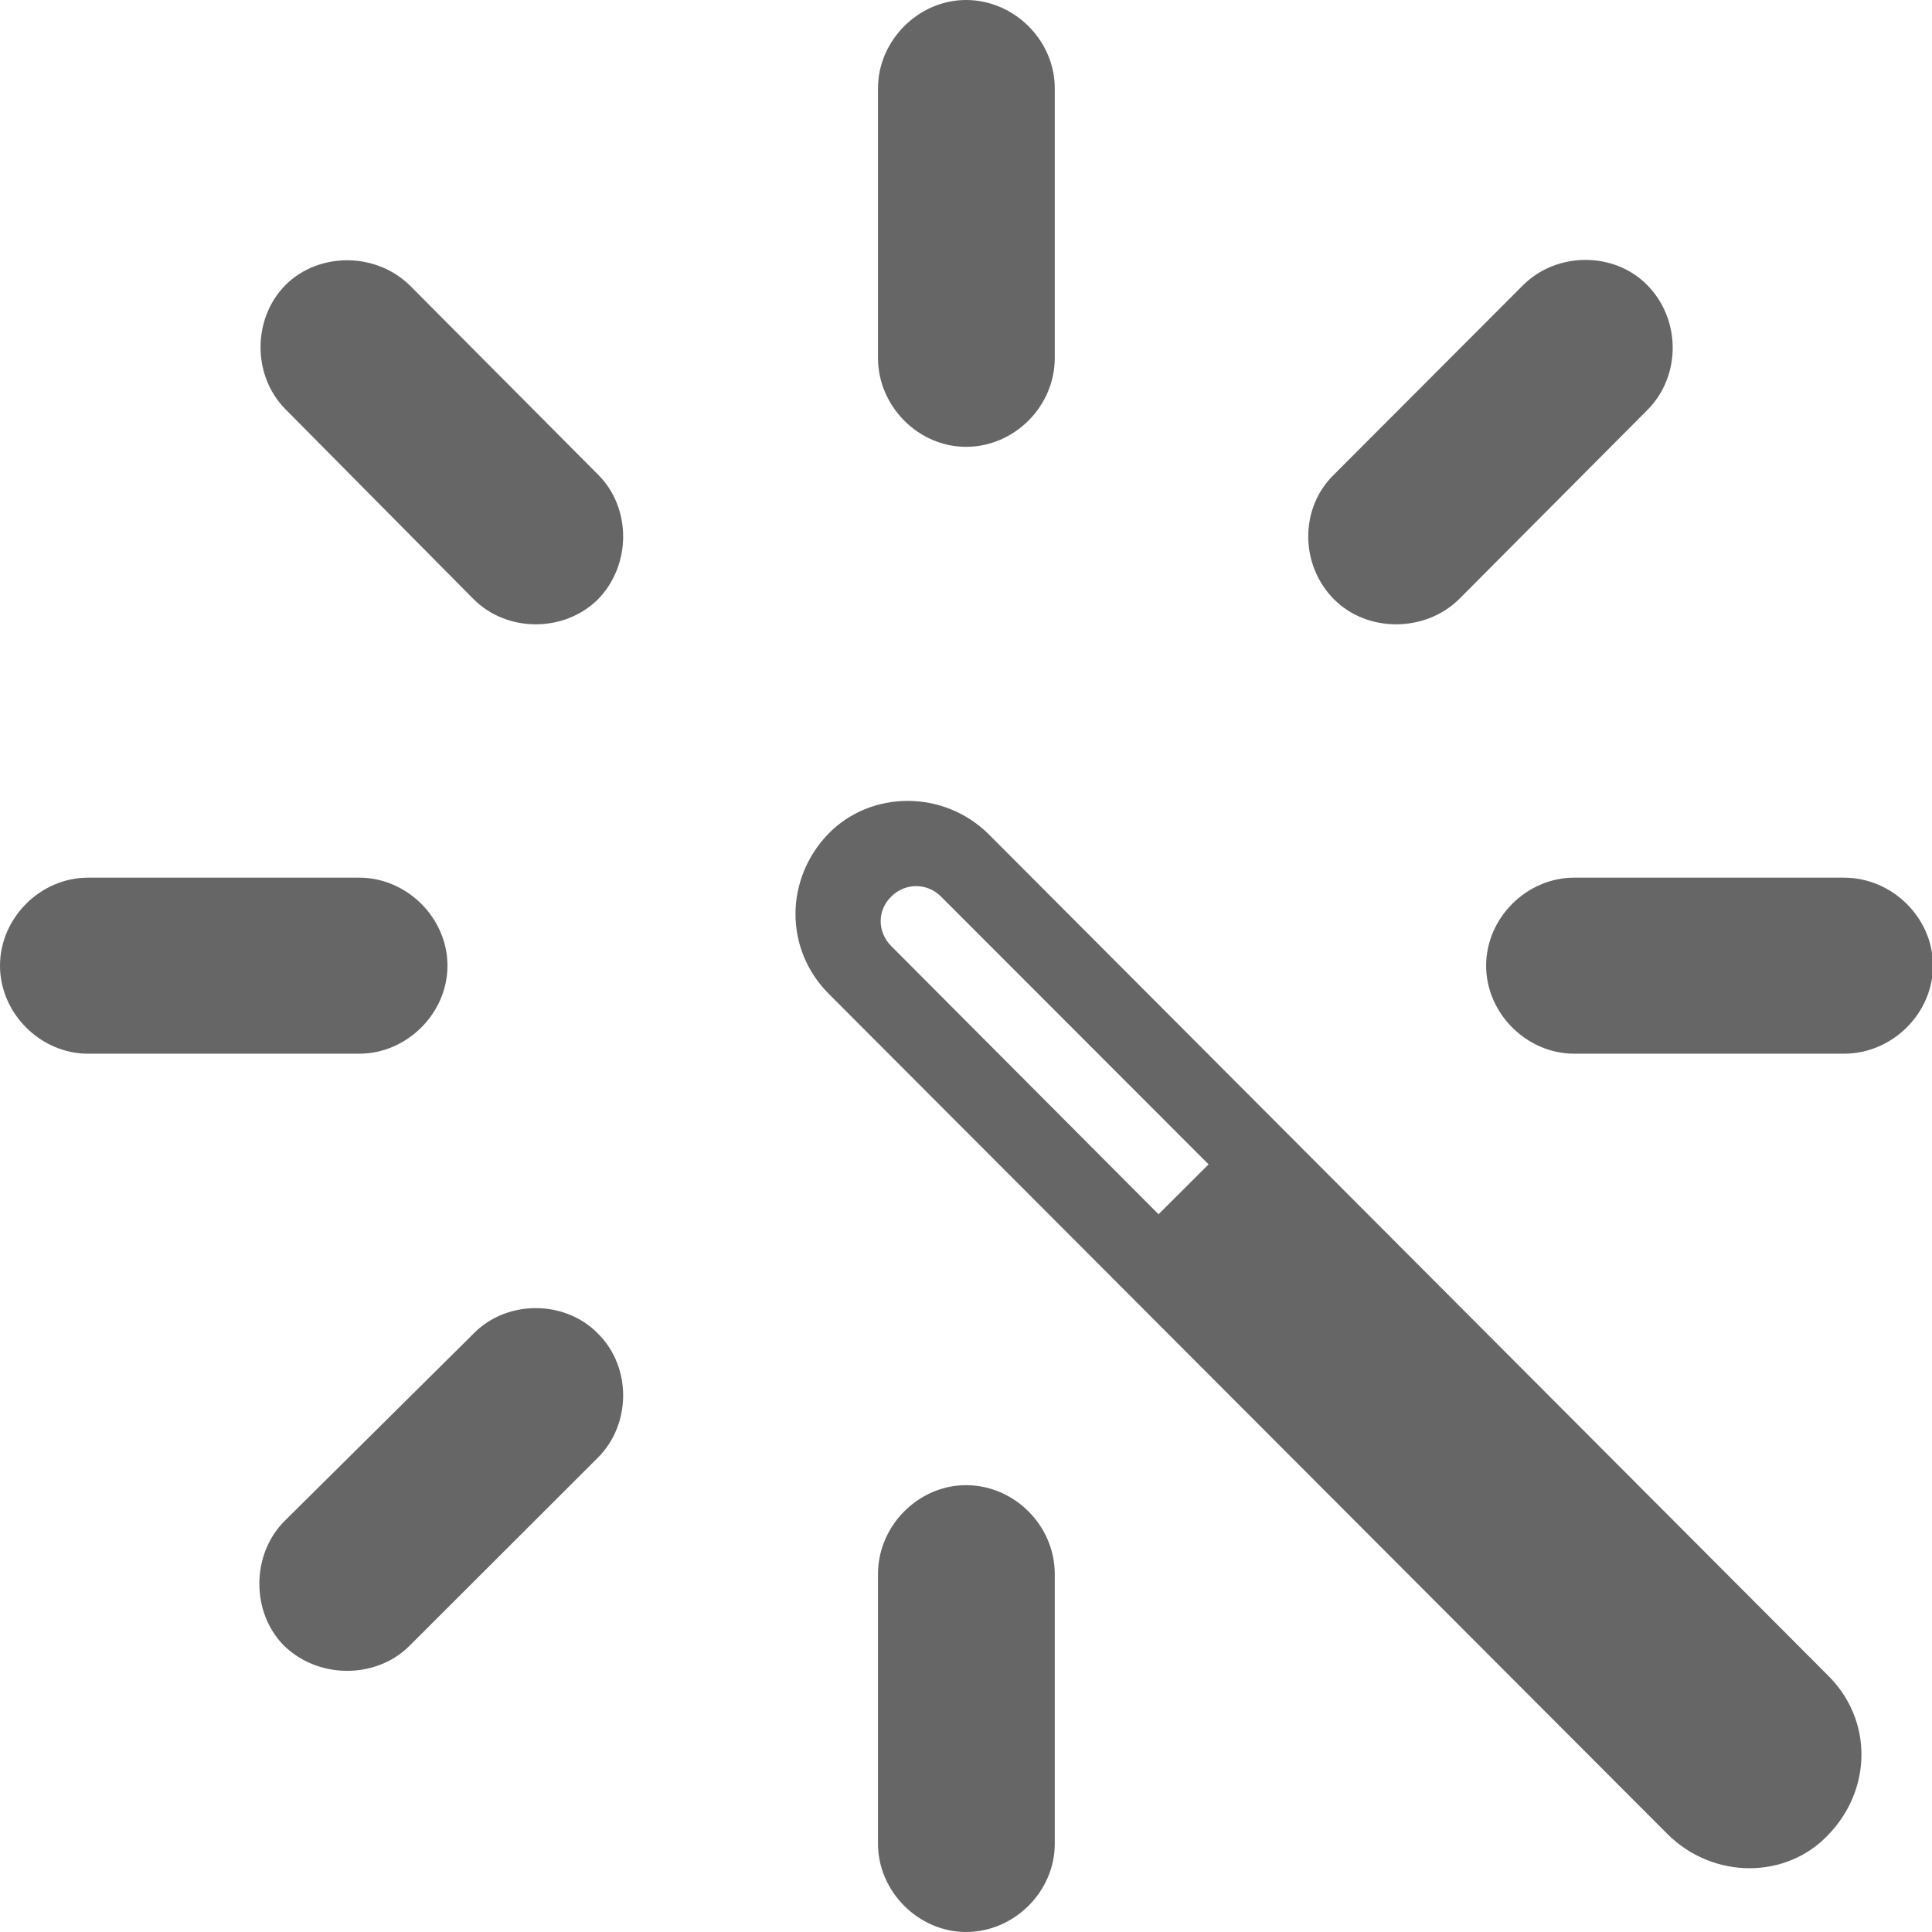
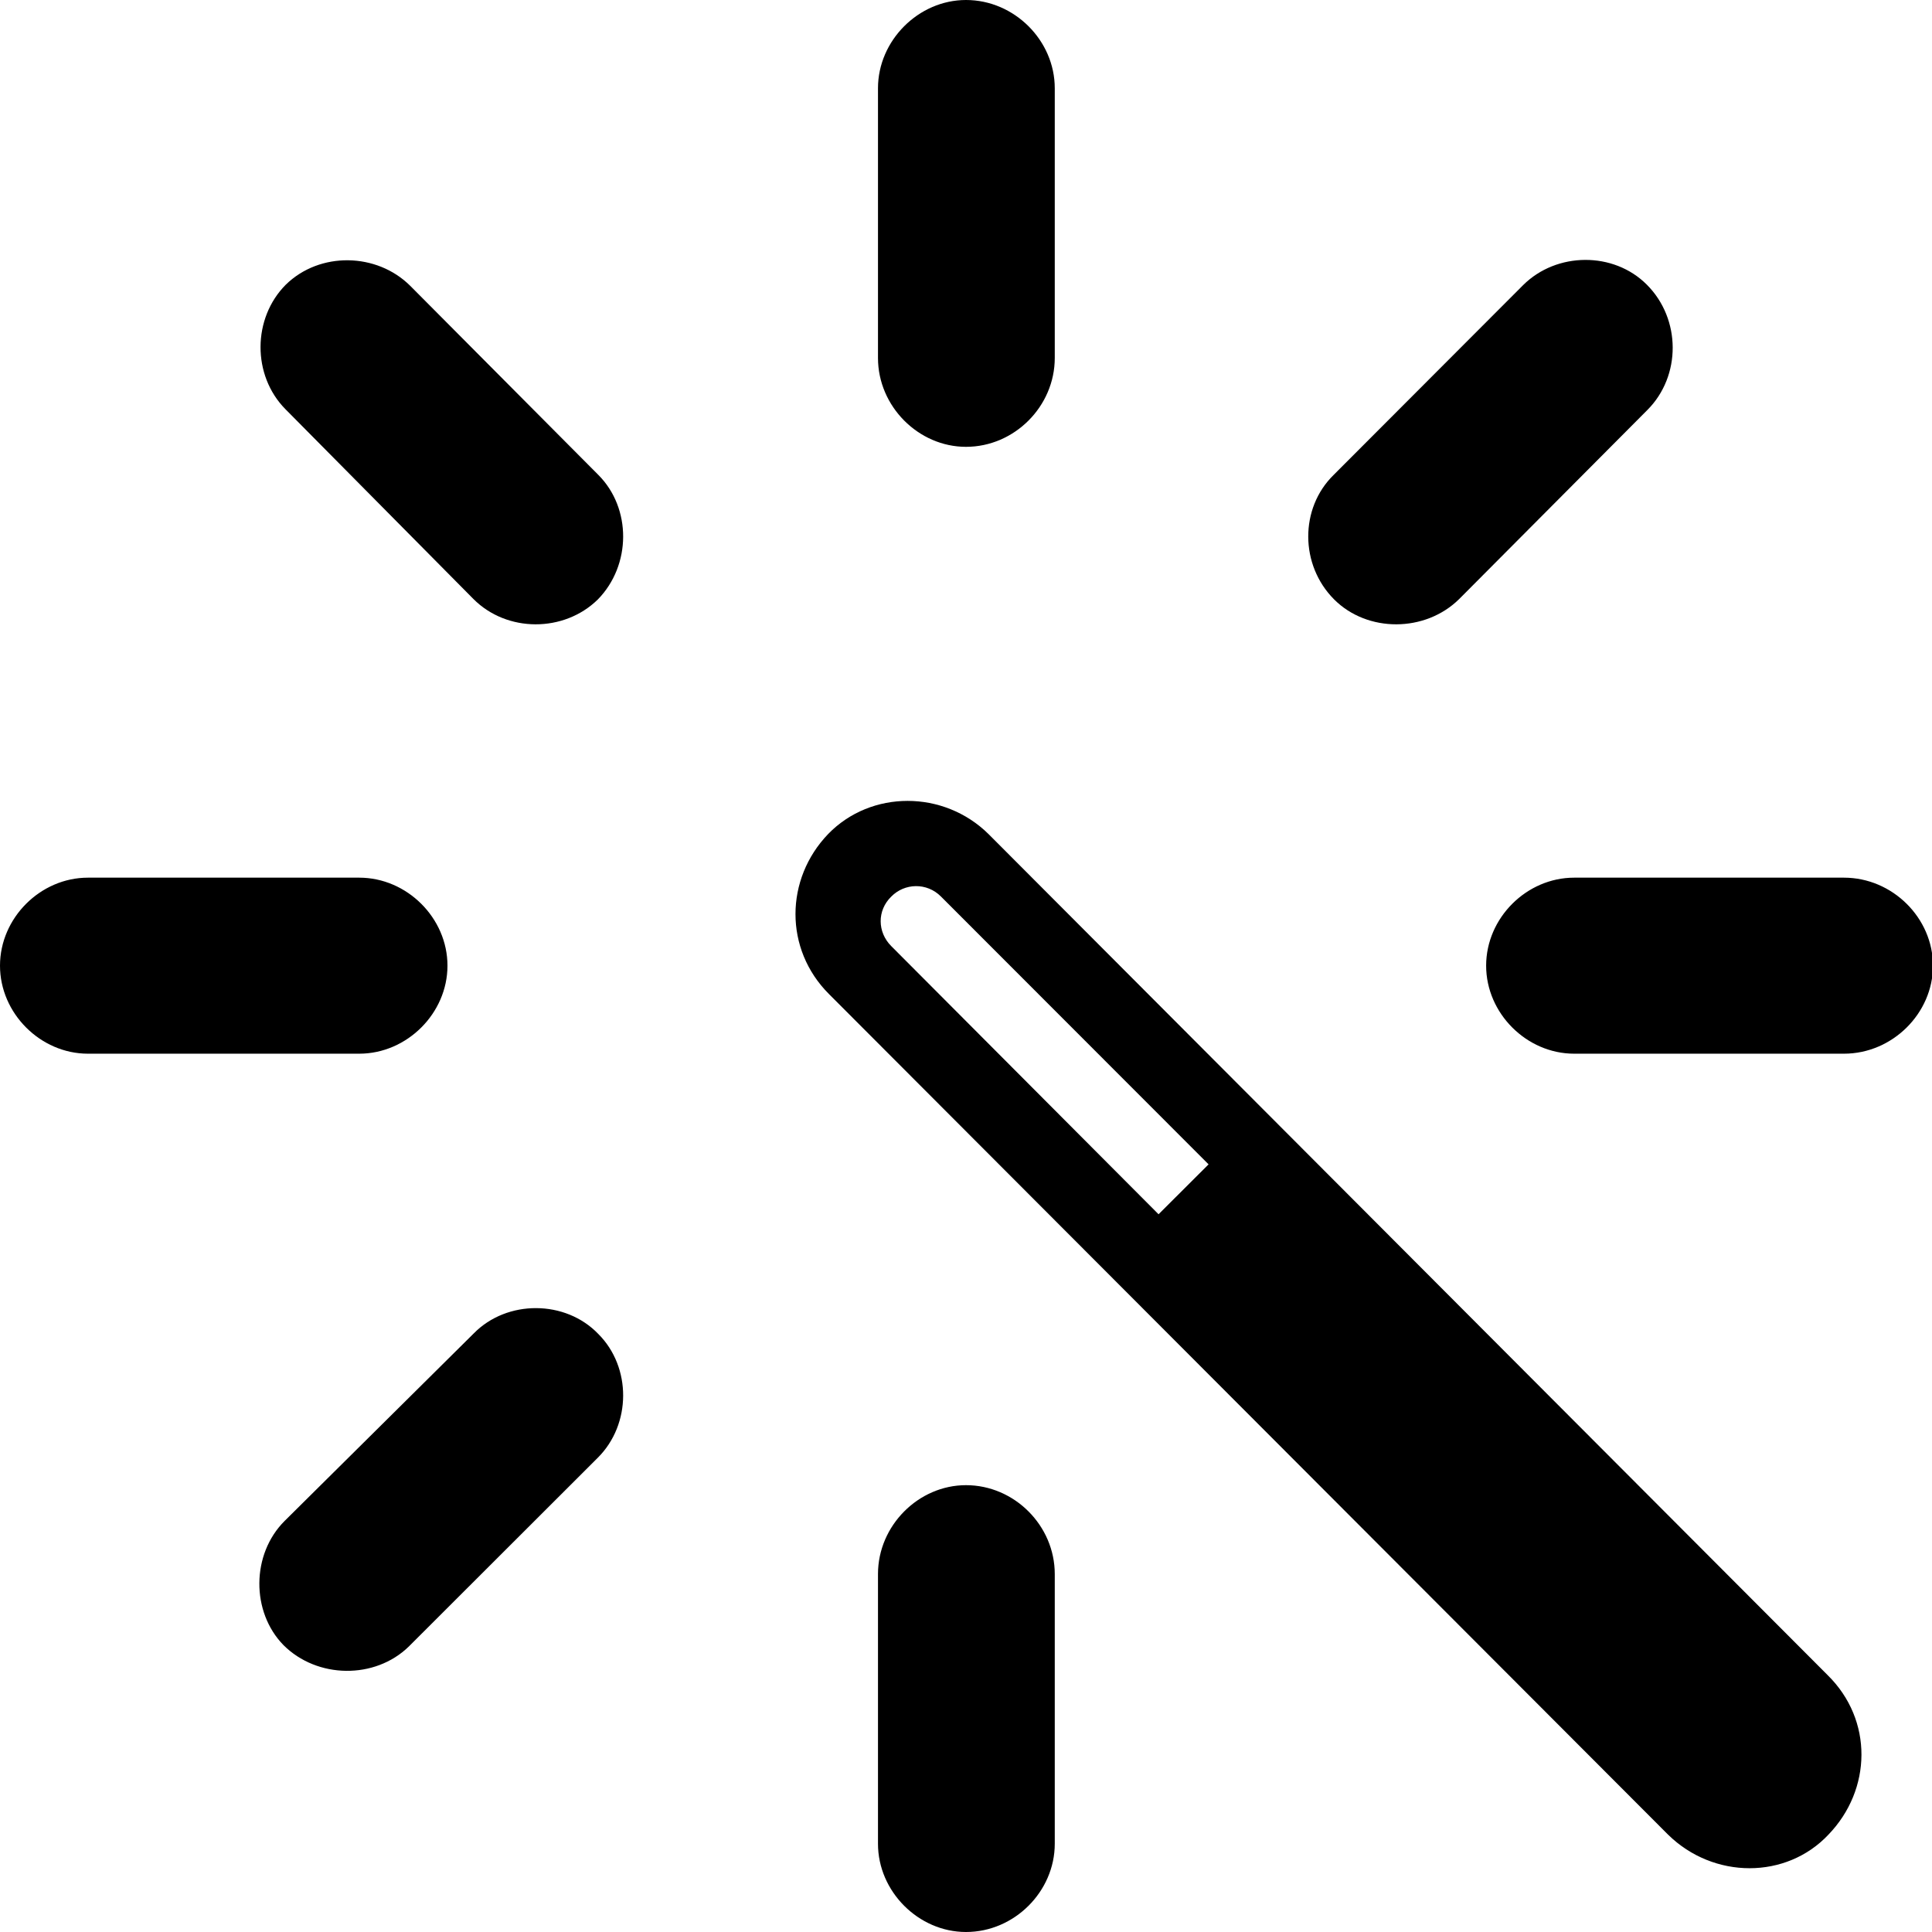
<svg xmlns="http://www.w3.org/2000/svg" width="18px" height="18px" viewBox="0 0 18 18" version="1.1">
-   <g id="Symbols" stroke="none" stroke-width="1" fill="none" fill-rule="evenodd" opacity="0.6">
-     <g id="Sidebar-/-Step-/-Icon-/-Name" transform="translate(-1, -1)" fill="#000000" fill-rule="nonzero">
+   <g id="Symbols" stroke="none" stroke-width="1" fill="inherit" fill-rule="evenodd" opacity="1">
+     <g id="Sidebar-/-Step-/-Icon-/-Name" transform="translate(-1, -1)" fill="inherit" fill-rule="nonzero">
      <path d="M10,14.837 C10.451,14.837 10.827,15.214 10.827,15.665 L10.827,18.178 C10.827,18.622 10.451,19 10,19 C9.557,19 9.18,18.622 9.18,18.178 L9.18,15.665 C9.18,15.214 9.557,14.837 10,14.837 Z M8.716,8.77 C9.115,8.359 9.792,8.359 10.209,8.77 L18.028,16.607 C18.454,17.026 18.439,17.674 18.035,18.093 C17.643,18.51 16.966,18.51 16.541,18.093 L8.724,10.262 C8.304,9.843 8.313,9.189 8.716,8.77 Z M9.767,9.353 C9.635,9.22 9.428,9.227 9.304,9.353 C9.171,9.482 9.173,9.684 9.304,9.815 L11.794,12.313 L12.26,11.848 Z M18.18,9.177 C18.631,9.177 19.009,9.552 19.009,9.997 C19.009,10.441 18.631,10.817 18.18,10.817 L15.666,10.817 C15.223,10.817 14.846,10.441 14.846,9.997 C14.846,9.552 15.223,9.177 15.666,9.177 Z M13.425,5.425 C13.108,5.735 13.11,6.265 13.43,6.585 C13.74,6.895 14.278,6.894 14.595,6.581 L16.349,4.819 C16.664,4.503 16.663,3.972 16.343,3.652 C16.034,3.342 15.503,3.346 15.191,3.656 L13.425,5.425 Z M10.827,1.822 C10.827,1.378 10.451,1 10,1 C9.557,1 9.18,1.378 9.18,1.822 L9.18,4.335 C9.18,4.786 9.557,5.163 10,5.163 C10.451,5.163 10.827,4.786 10.827,4.335 L10.827,1.822 Z M5.411,6.581 C5.723,6.894 6.254,6.895 6.57,6.585 C6.883,6.265 6.884,5.735 6.575,5.425 L4.822,3.663 C4.511,3.353 3.98,3.342 3.663,3.652 C3.351,3.965 3.348,4.497 3.659,4.812 L5.411,6.581 Z M1.819,9.177 C1.377,9.177 1,9.552 1,9.997 C1,10.441 1.377,10.817 1.819,10.817 L4.347,10.817 C4.791,10.817 5.169,10.441 5.169,9.997 C5.169,9.552 4.791,9.177 4.347,9.177 L1.819,9.177 Z M3.653,15.169 C3.34,15.48 3.339,16.018 3.641,16.327 C3.954,16.64 4.492,16.649 4.809,16.34 L6.57,14.581 C6.883,14.269 6.884,13.738 6.575,13.429 C6.269,13.109 5.724,13.107 5.414,13.423 L3.653,15.169 Z" id="Icon" />
    </g>
  </g>
</svg>
